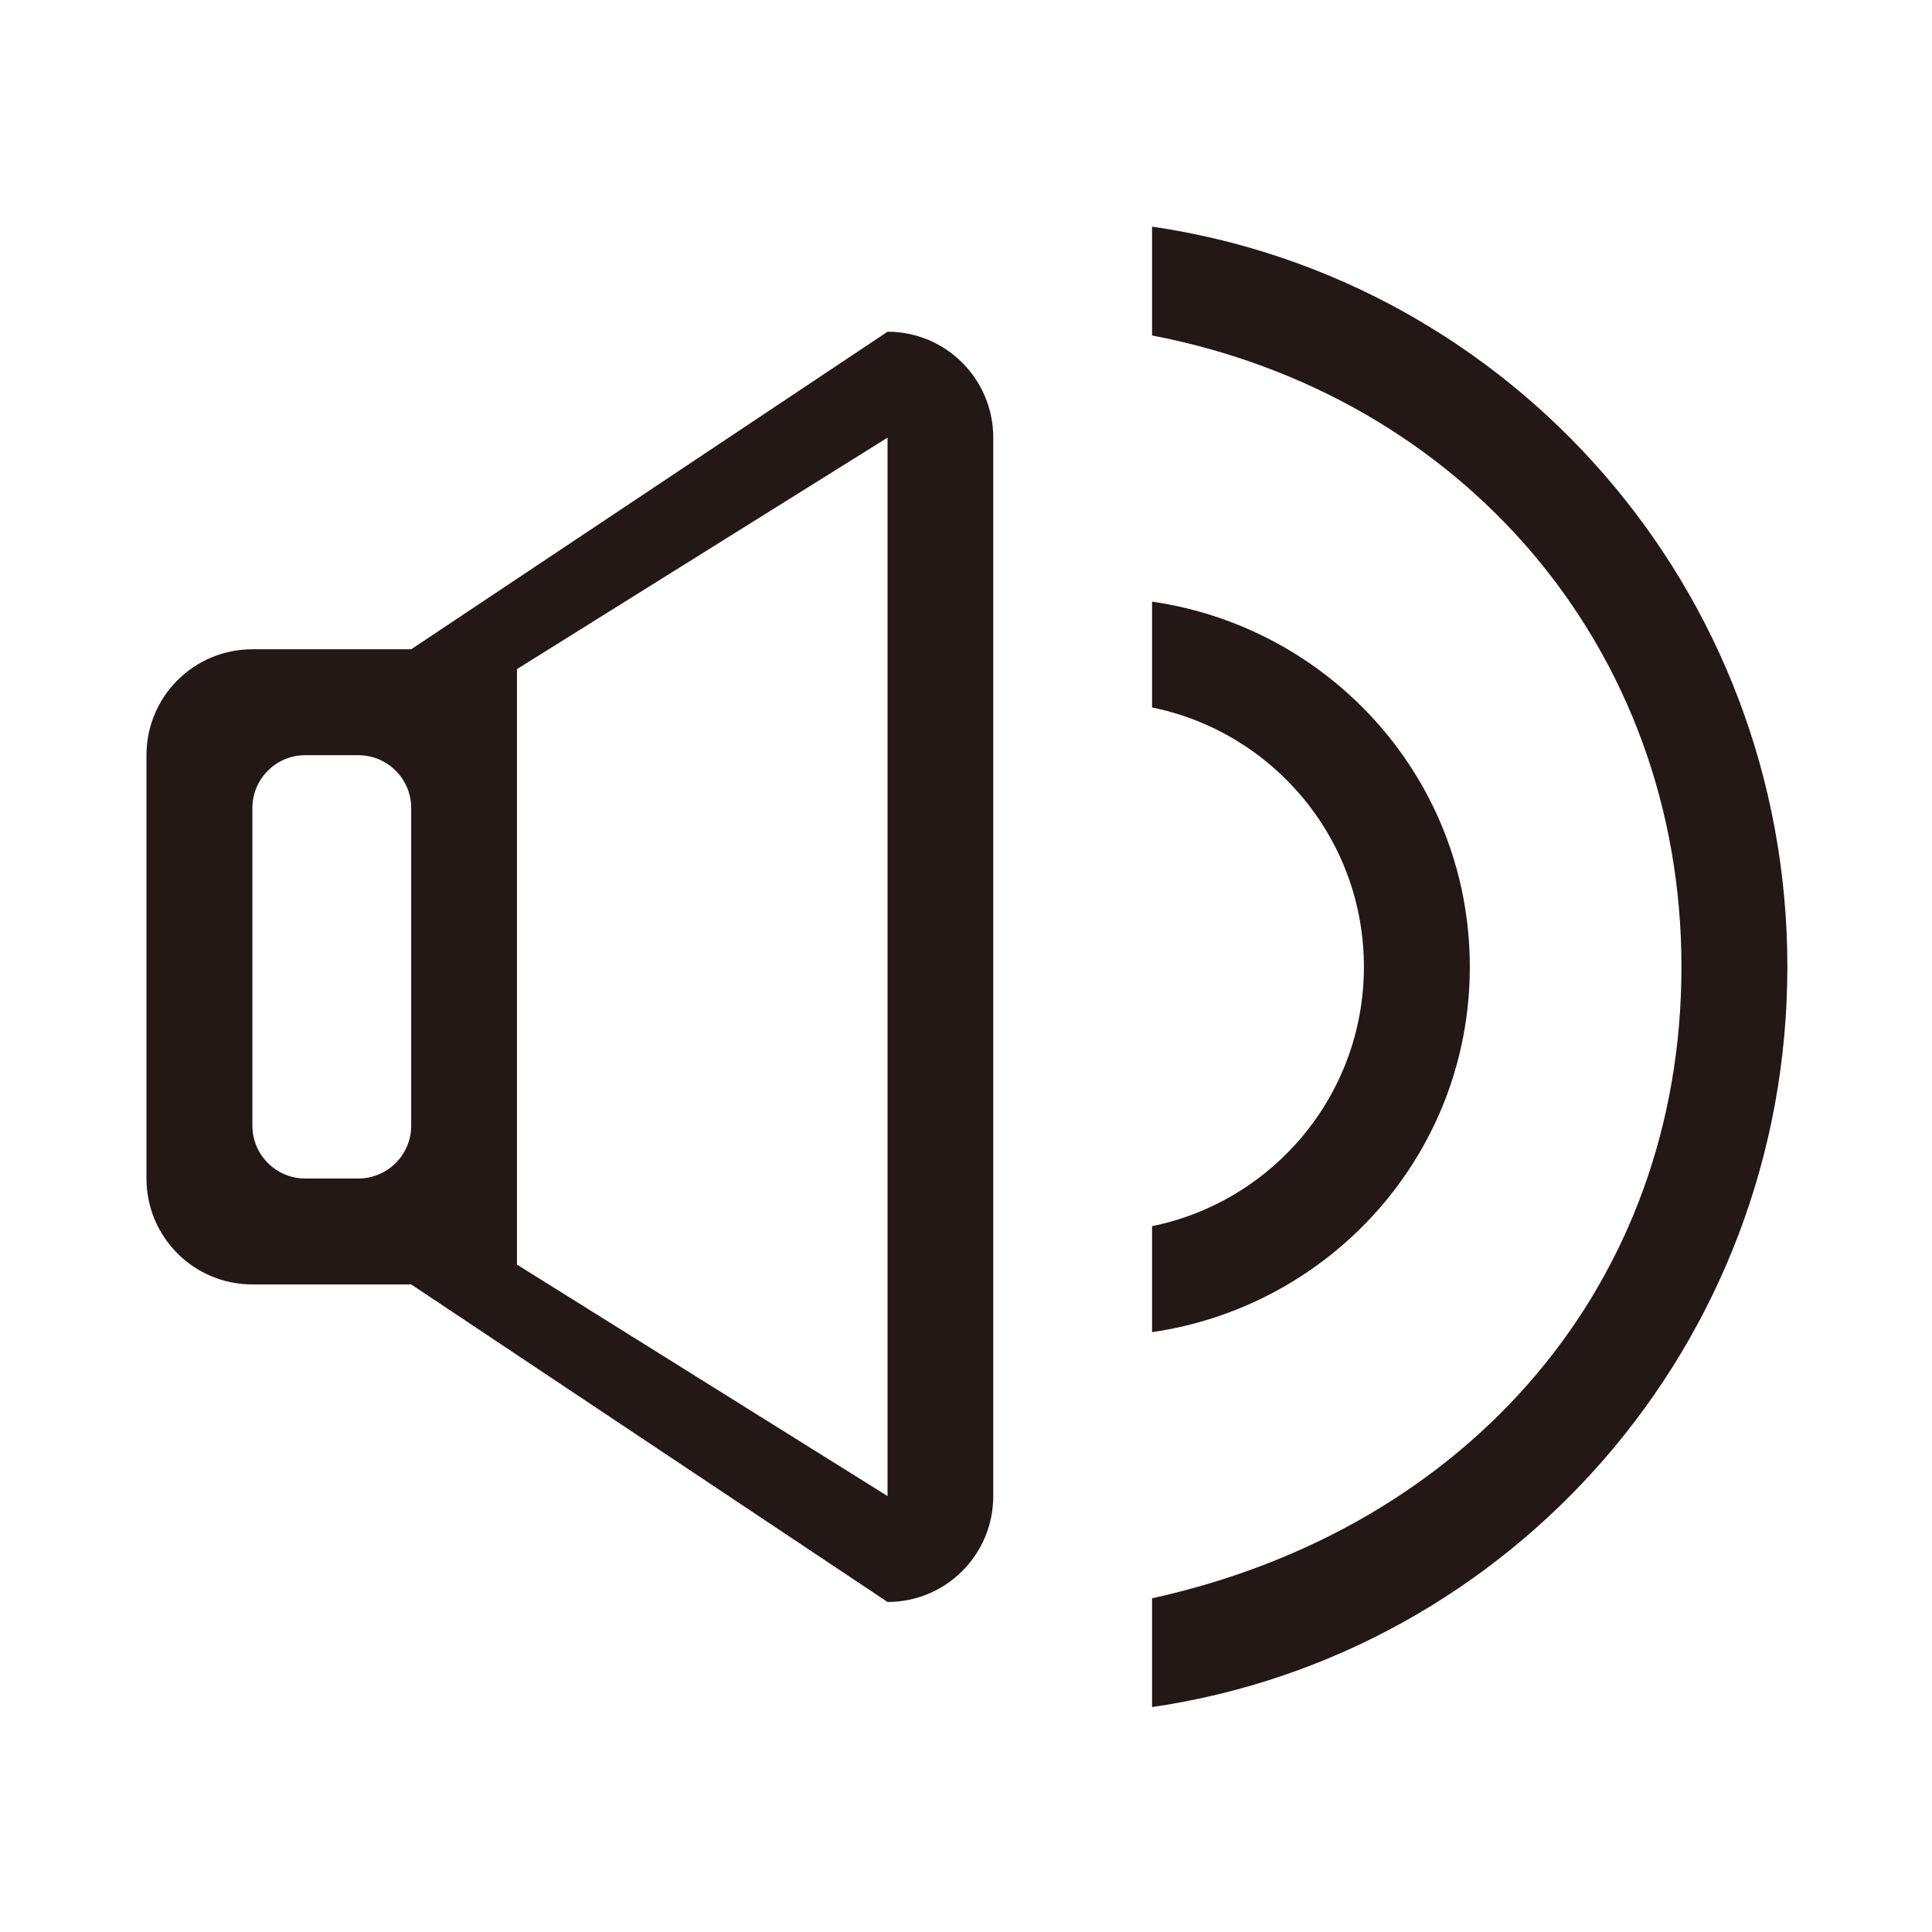
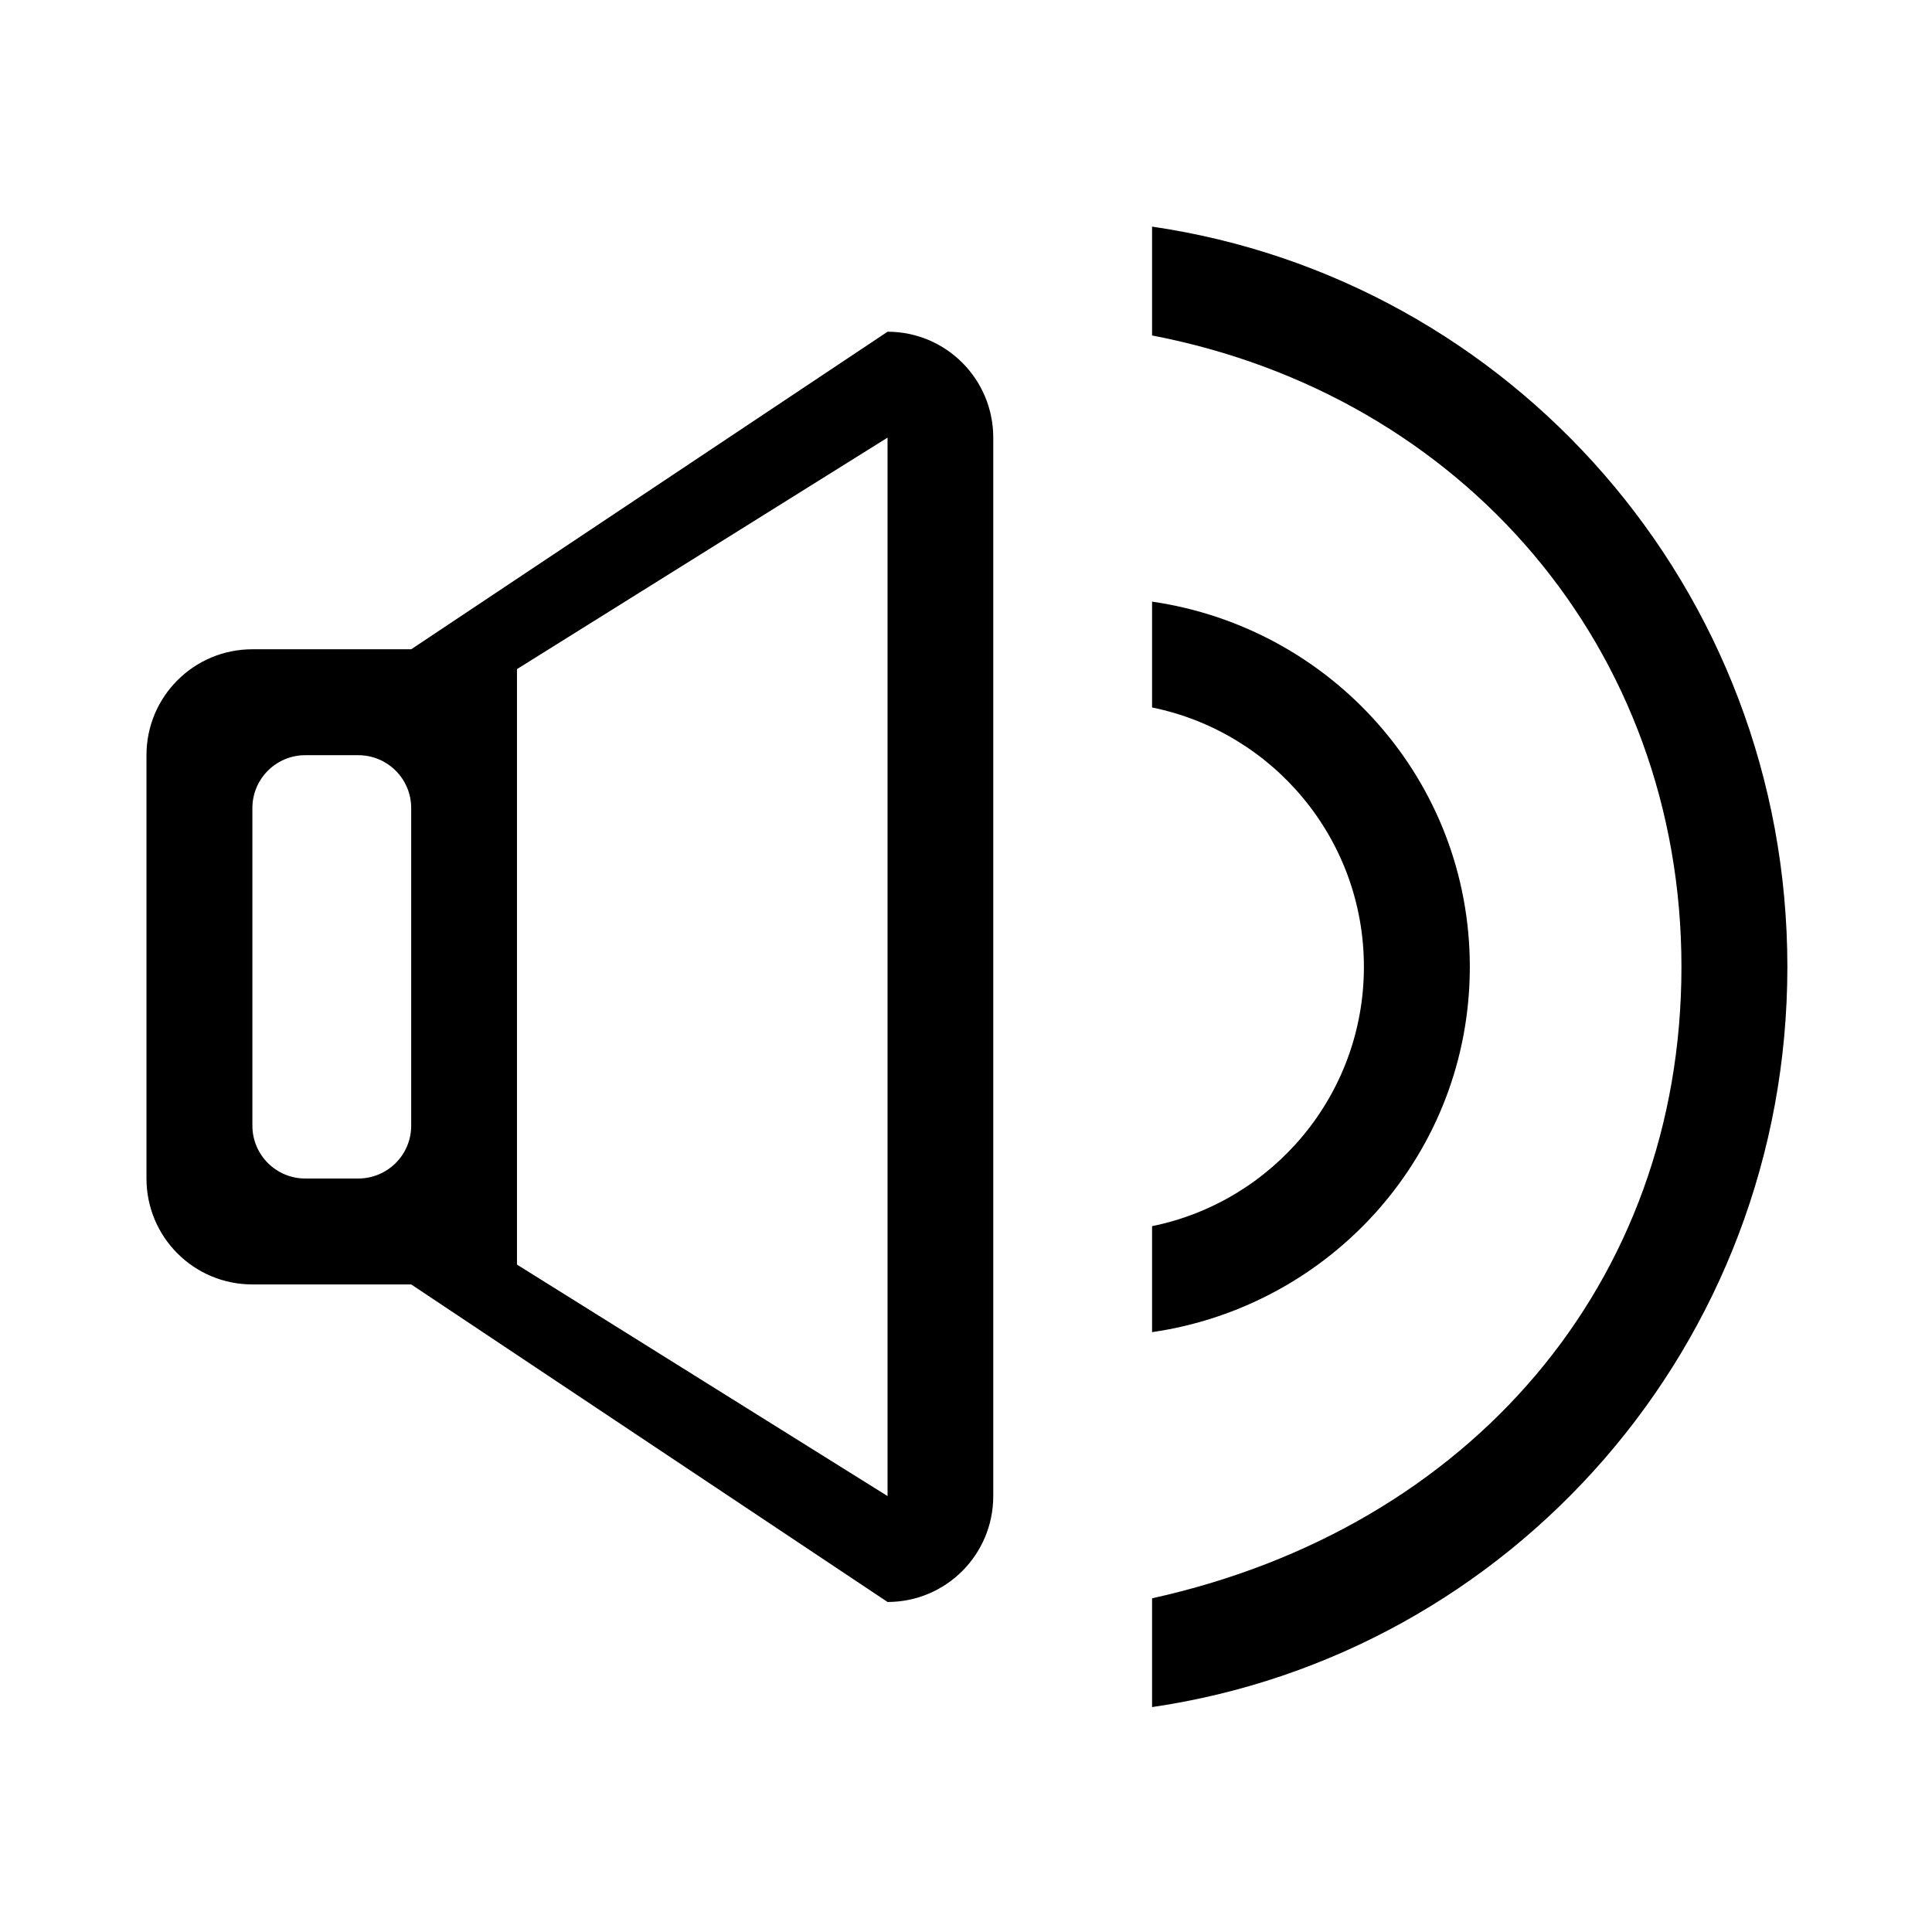
<svg xmlns="http://www.w3.org/2000/svg" t="1680326184079" class="icon" viewBox="0 0 1024 1024" version="1.1" p-id="1546" width="16" height="16">
-   <path d="M610.621 904.787V847.132c168.306-37.1 280.583-166.97 280.583-334.662 0-168.668-115.817-303.017-280.583-334.662V120.116c190.126 27.744 336.721 191.968 336.721 392.318s-146.595 364.574-336.721 392.354zM470.42 175.821L217.942 344.127h-84.171c-31.031 0-56.138 25.071-56.138 56.138v224.373c0 31.031 25.071 56.138 56.138 56.138h84.171l252.478 168.306c30.959 0 56.03-25.071 56.03-56.138V231.959c0-31.031-25.071-56.138-56.03-56.138zM217.942 596.605c0 15.498-12.535 28.033-28.105 28.033h-28.033a28.033 28.033 0 0 1-28.033-28.033v-168.306a28.033 28.033 0 0 1 28.033-28.033h28.033c15.57 0 28.105 12.535 28.105 28.033v168.306z m252.478 196.34l-196.412-122.681V354.639l196.412-122.681V792.944z" fill="#231815" p-id="1547" />
-   <path d="M779.036 512.47c0 98.838-73.298 179.794-168.415 193.594V649.889c64.05-13.005 112.277-69.577 112.277-137.456 0-67.879-48.227-124.451-112.277-137.456V318.876c95.081 13.8 168.415 94.756 168.415 193.594z" fill="#231815" p-id="1548" />
+   <path d="M610.621 904.787V847.132c168.306-37.1 280.583-166.97 280.583-334.662 0-168.668-115.817-303.017-280.583-334.662V120.116c190.126 27.744 336.721 191.968 336.721 392.318s-146.595 364.574-336.721 392.354zM470.42 175.821L217.942 344.127h-84.171c-31.031 0-56.138 25.071-56.138 56.138v224.373c0 31.031 25.071 56.138 56.138 56.138h84.171l252.478 168.306c30.959 0 56.03-25.071 56.03-56.138V231.959c0-31.031-25.071-56.138-56.03-56.138zM217.942 596.605c0 15.498-12.535 28.033-28.105 28.033h-28.033a28.033 28.033 0 0 1-28.033-28.033v-168.306a28.033 28.033 0 0 1 28.033-28.033h28.033c15.57 0 28.105 12.535 28.105 28.033v168.306z m252.478 196.34l-196.412-122.681V354.639l196.412-122.681V792.944z" fill="currentColor" p-id="1547" />
+   <path d="M779.036 512.47c0 98.838-73.298 179.794-168.415 193.594V649.889c64.05-13.005 112.277-69.577 112.277-137.456 0-67.879-48.227-124.451-112.277-137.456V318.876c95.081 13.8 168.415 94.756 168.415 193.594z" fill="currentColor" p-id="1548" />
</svg>
